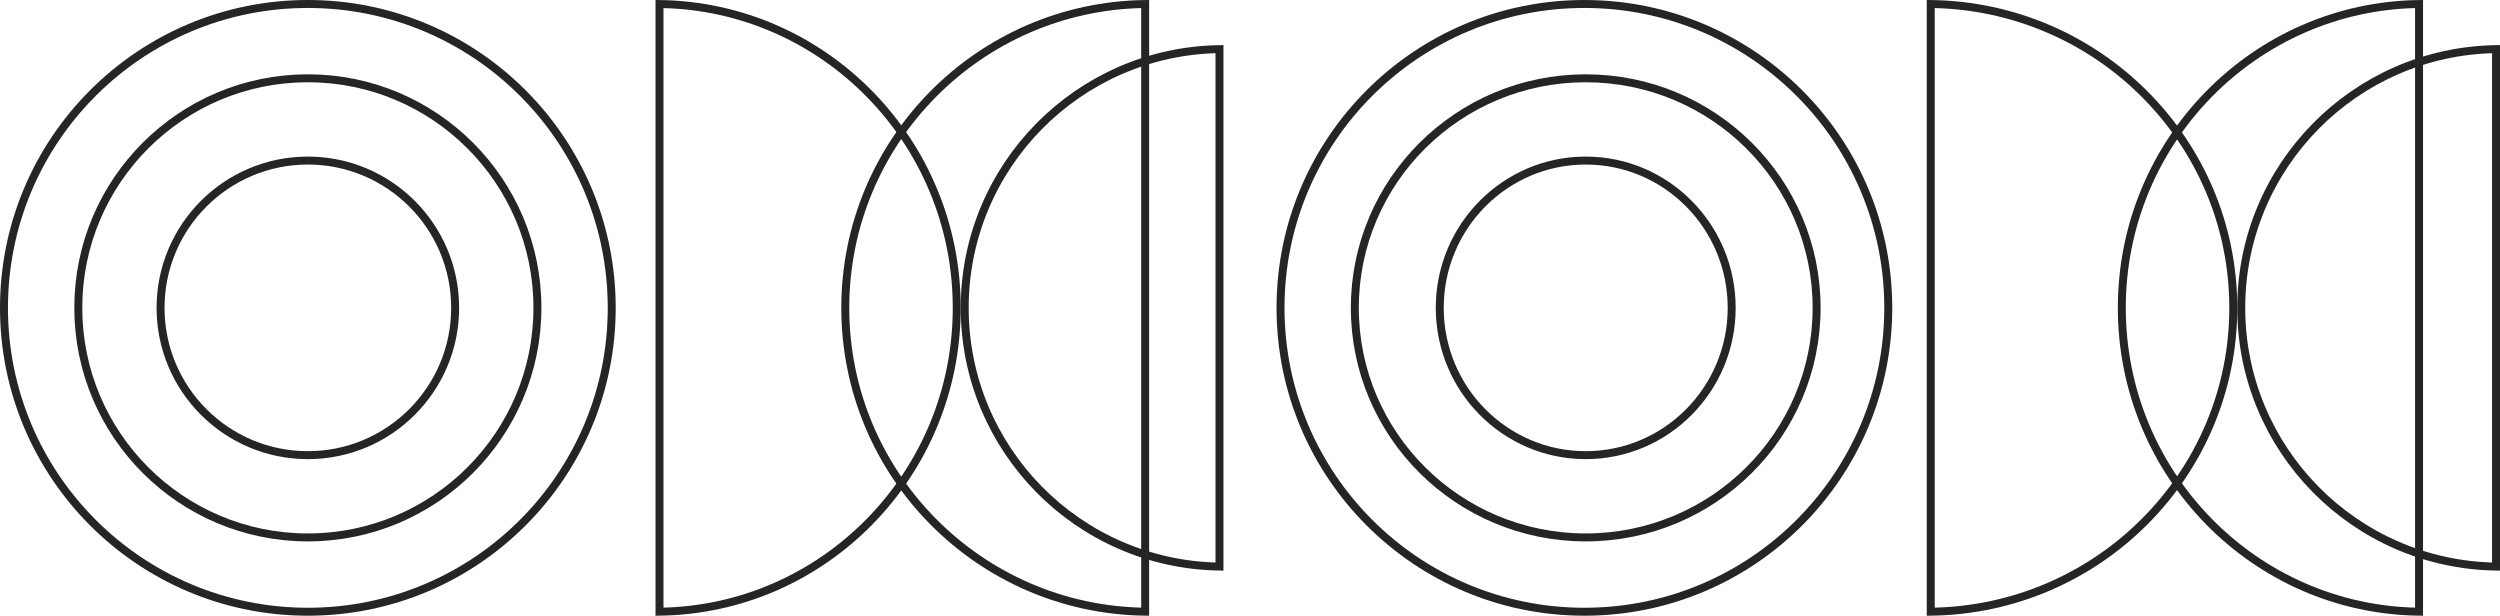
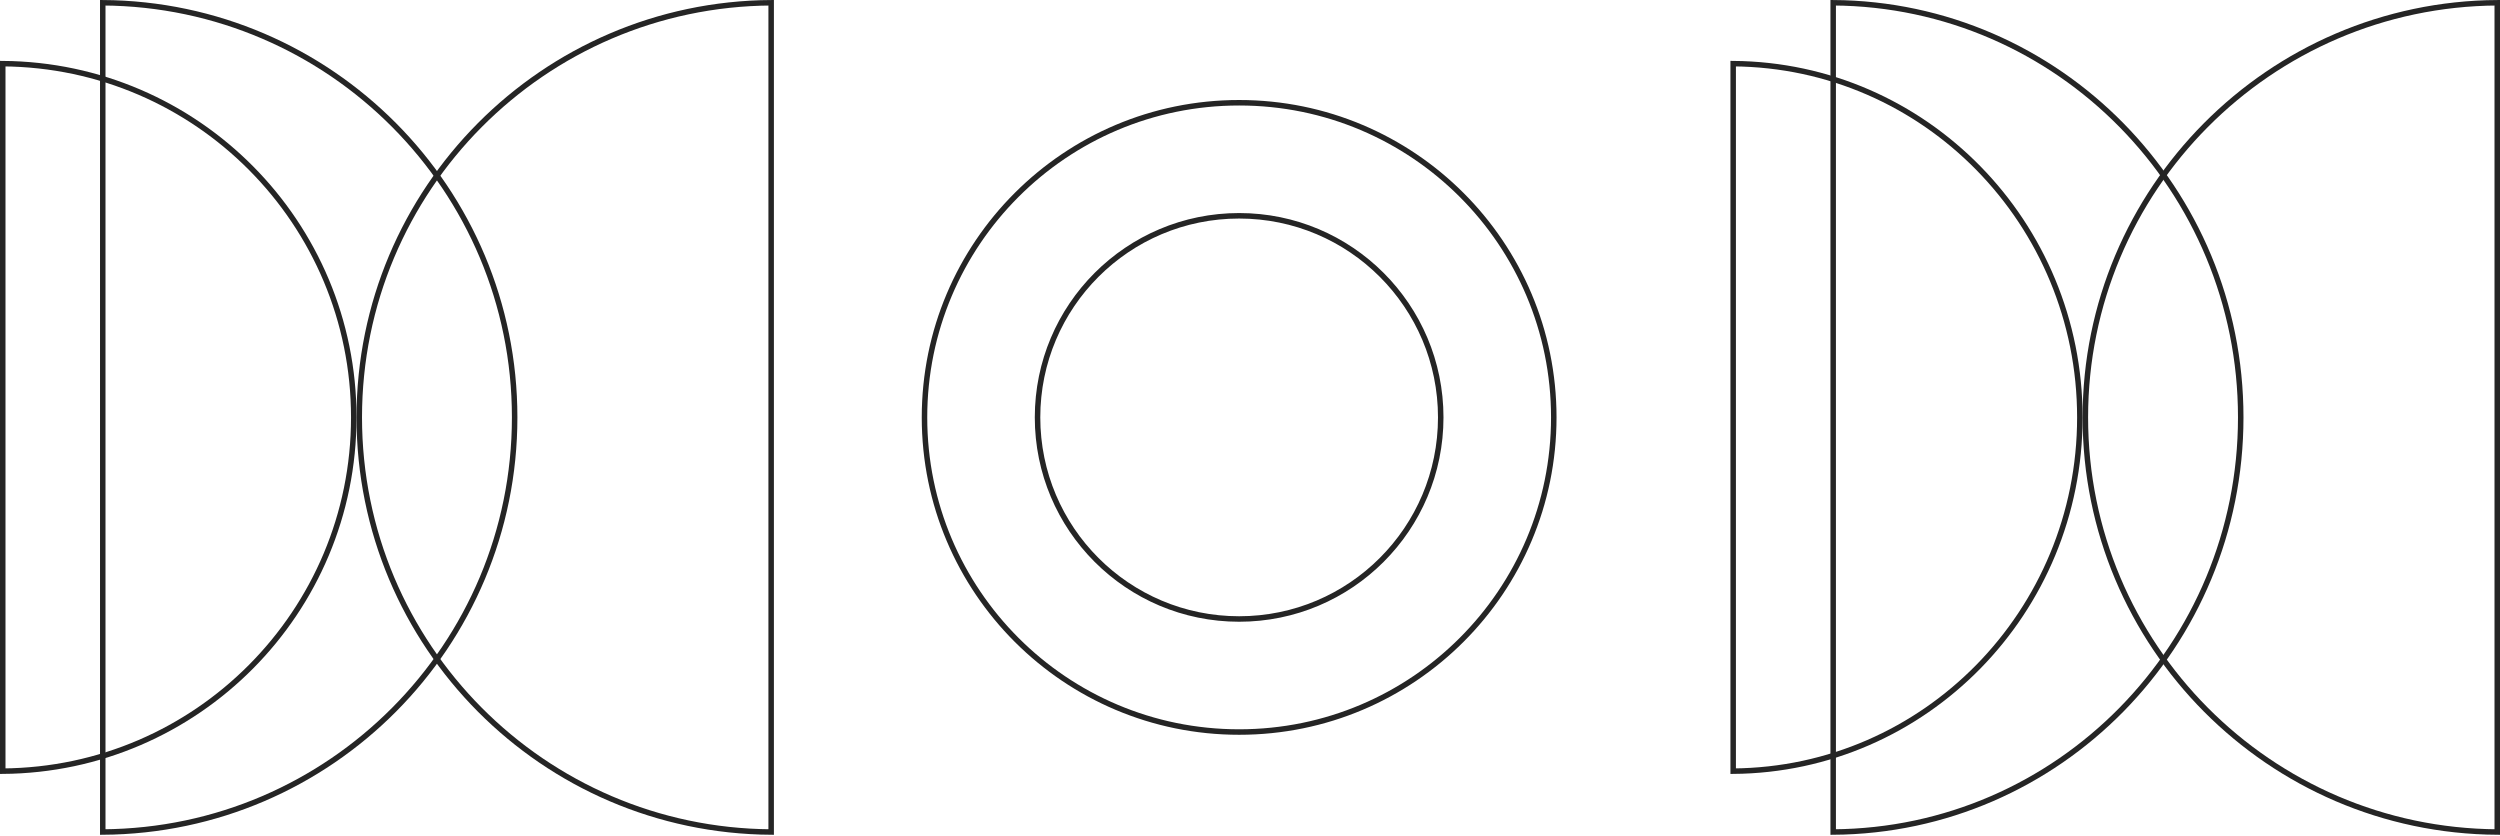
- <svg xmlns="http://www.w3.org/2000/svg" width="942" height="232" viewBox="0 0 942 232" fill="none">
-   <path d="M482.5 116C482.5 52.763 533.763 1.5 597 1.5C660.237 1.5 711.5 52.763 711.5 116C711.5 179.237 660.237 230.5 597 230.5C533.763 230.5 482.5 179.237 482.5 116Z" stroke="#252525" stroke-width="3" />
-   <path d="M1.5 116C1.5 52.763 52.763 1.5 116 1.5C179.237 1.5 230.5 52.763 230.5 116C230.5 179.237 179.237 230.5 116 230.5C52.763 230.5 1.5 179.237 1.5 116Z" stroke="#252525" stroke-width="3" />
-   <path d="M911.5 230.49C849.519 229.68 799.5 178.743 799.5 116C799.5 53.257 849.519 2.32 911.5 1.51L911.5 230.49Z" stroke="#252525" stroke-width="3" />
-   <path d="M431.5 230.49C368.955 229.687 318.5 178.736 318.5 116C318.5 53.264 368.955 2.313 431.5 1.51L431.5 230.49Z" stroke="#252525" stroke-width="3" />
-   <path d="M727.5 1.509C790.609 2.306 841.5 53.272 841.5 116C841.5 178.728 790.609 229.694 727.5 230.491L727.5 1.509Z" stroke="#252525" stroke-width="3" />
-   <path d="M248.5 1.51C310.481 2.32 360.5 53.257 360.5 116C360.5 178.743 310.481 229.68 248.5 230.49L248.5 1.51Z" stroke="#252525" stroke-width="3" />
-   <path d="M940.5 213.489C887.344 212.687 844.5 169.347 844.5 116C844.5 62.653 887.344 19.313 940.5 18.511L940.5 213.489Z" stroke="#252525" stroke-width="3" />
-   <path d="M459.5 213.489C406.344 212.687 363.5 169.347 363.5 116C363.5 62.653 406.344 19.313 459.5 18.511L459.5 213.489Z" stroke="#252525" stroke-width="3" />
-   <path d="M510.5 116C510.5 68.235 549.443 29.5 597.5 29.5C645.557 29.5 684.5 68.235 684.5 116C684.5 163.765 645.557 202.5 597.5 202.5C549.443 202.5 510.5 163.765 510.5 116Z" stroke="#252525" stroke-width="3" />
-   <path d="M29.5 116C29.5 68.227 68.227 29.5 116 29.5C163.773 29.5 202.5 68.227 202.5 116C202.5 163.773 163.773 202.5 116 202.5C68.227 202.5 29.5 163.773 29.5 116Z" stroke="#252525" stroke-width="3" />
-   <path d="M542.5 116C542.5 146.664 567.137 171.5 597.5 171.5C627.863 171.5 652.5 146.664 652.5 116C652.5 85.336 627.863 60.5 597.5 60.5C567.137 60.5 542.5 85.336 542.5 116Z" stroke="#252525" stroke-width="3" />
-   <path d="M60.5 116C60.5 146.652 85.348 171.5 116 171.5C146.652 171.5 171.5 146.652 171.5 116C171.5 85.348 146.652 60.5 116 60.5C85.348 60.5 60.5 85.348 60.5 116Z" stroke="#252525" stroke-width="3" />
+ <svg xmlns="http://www.w3.org/2000/svg" width="1365" height="456" viewBox="0 0 1365 456" fill="none">
+   <path d="M56.106 1.505C180.451 2.312 281.002 103.361 281.002 227.896C281.002 352.43 180.451 453.479 56.106 454.286L56.106 1.505Z" stroke="#252525" stroke-width="3" />
+   <path d="M1000.92 1.505C1123.93 2.32 1223.44 103.352 1223.44 227.896C1223.44 352.439 1123.93 453.471 1000.92 454.286L1000.92 1.505Z" stroke="#252525" stroke-width="3" />
+   <path d="M421.056 454.286C296.711 453.479 196.16 352.43 196.16 227.895C196.16 103.361 296.711 2.312 421.056 1.505L421.056 454.286Z" stroke="#252525" stroke-width="3" />
+   <path d="M1363.5 454.286C1239.15 453.479 1138.6 352.43 1138.6 227.895C1138.6 103.361 1239.15 2.312 1363.5 1.505V454.286Z" stroke="#252525" stroke-width="3" />
+   <path d="M1.499 34.749C107.489 35.555 193.16 121.724 193.16 227.904C193.16 334.083 107.489 420.253 1.499 421.059L1.499 34.749Z" stroke="#252525" stroke-width="3" />
+   <path d="M946.317 34.749C1050.98 35.565 1135.6 121.713 1135.6 227.904C1135.6 334.094 1050.98 420.243 946.317 421.059L946.317 34.749Z" stroke="#252525" stroke-width="3" />
+   <circle cx="676.571" cy="227.897" r="171.796" stroke="#252525" stroke-width="3" />
+   <circle r="110.074" transform="matrix(1 0 0 -1 676.57 227.897)" stroke="#252525" stroke-width="3" />
</svg>
